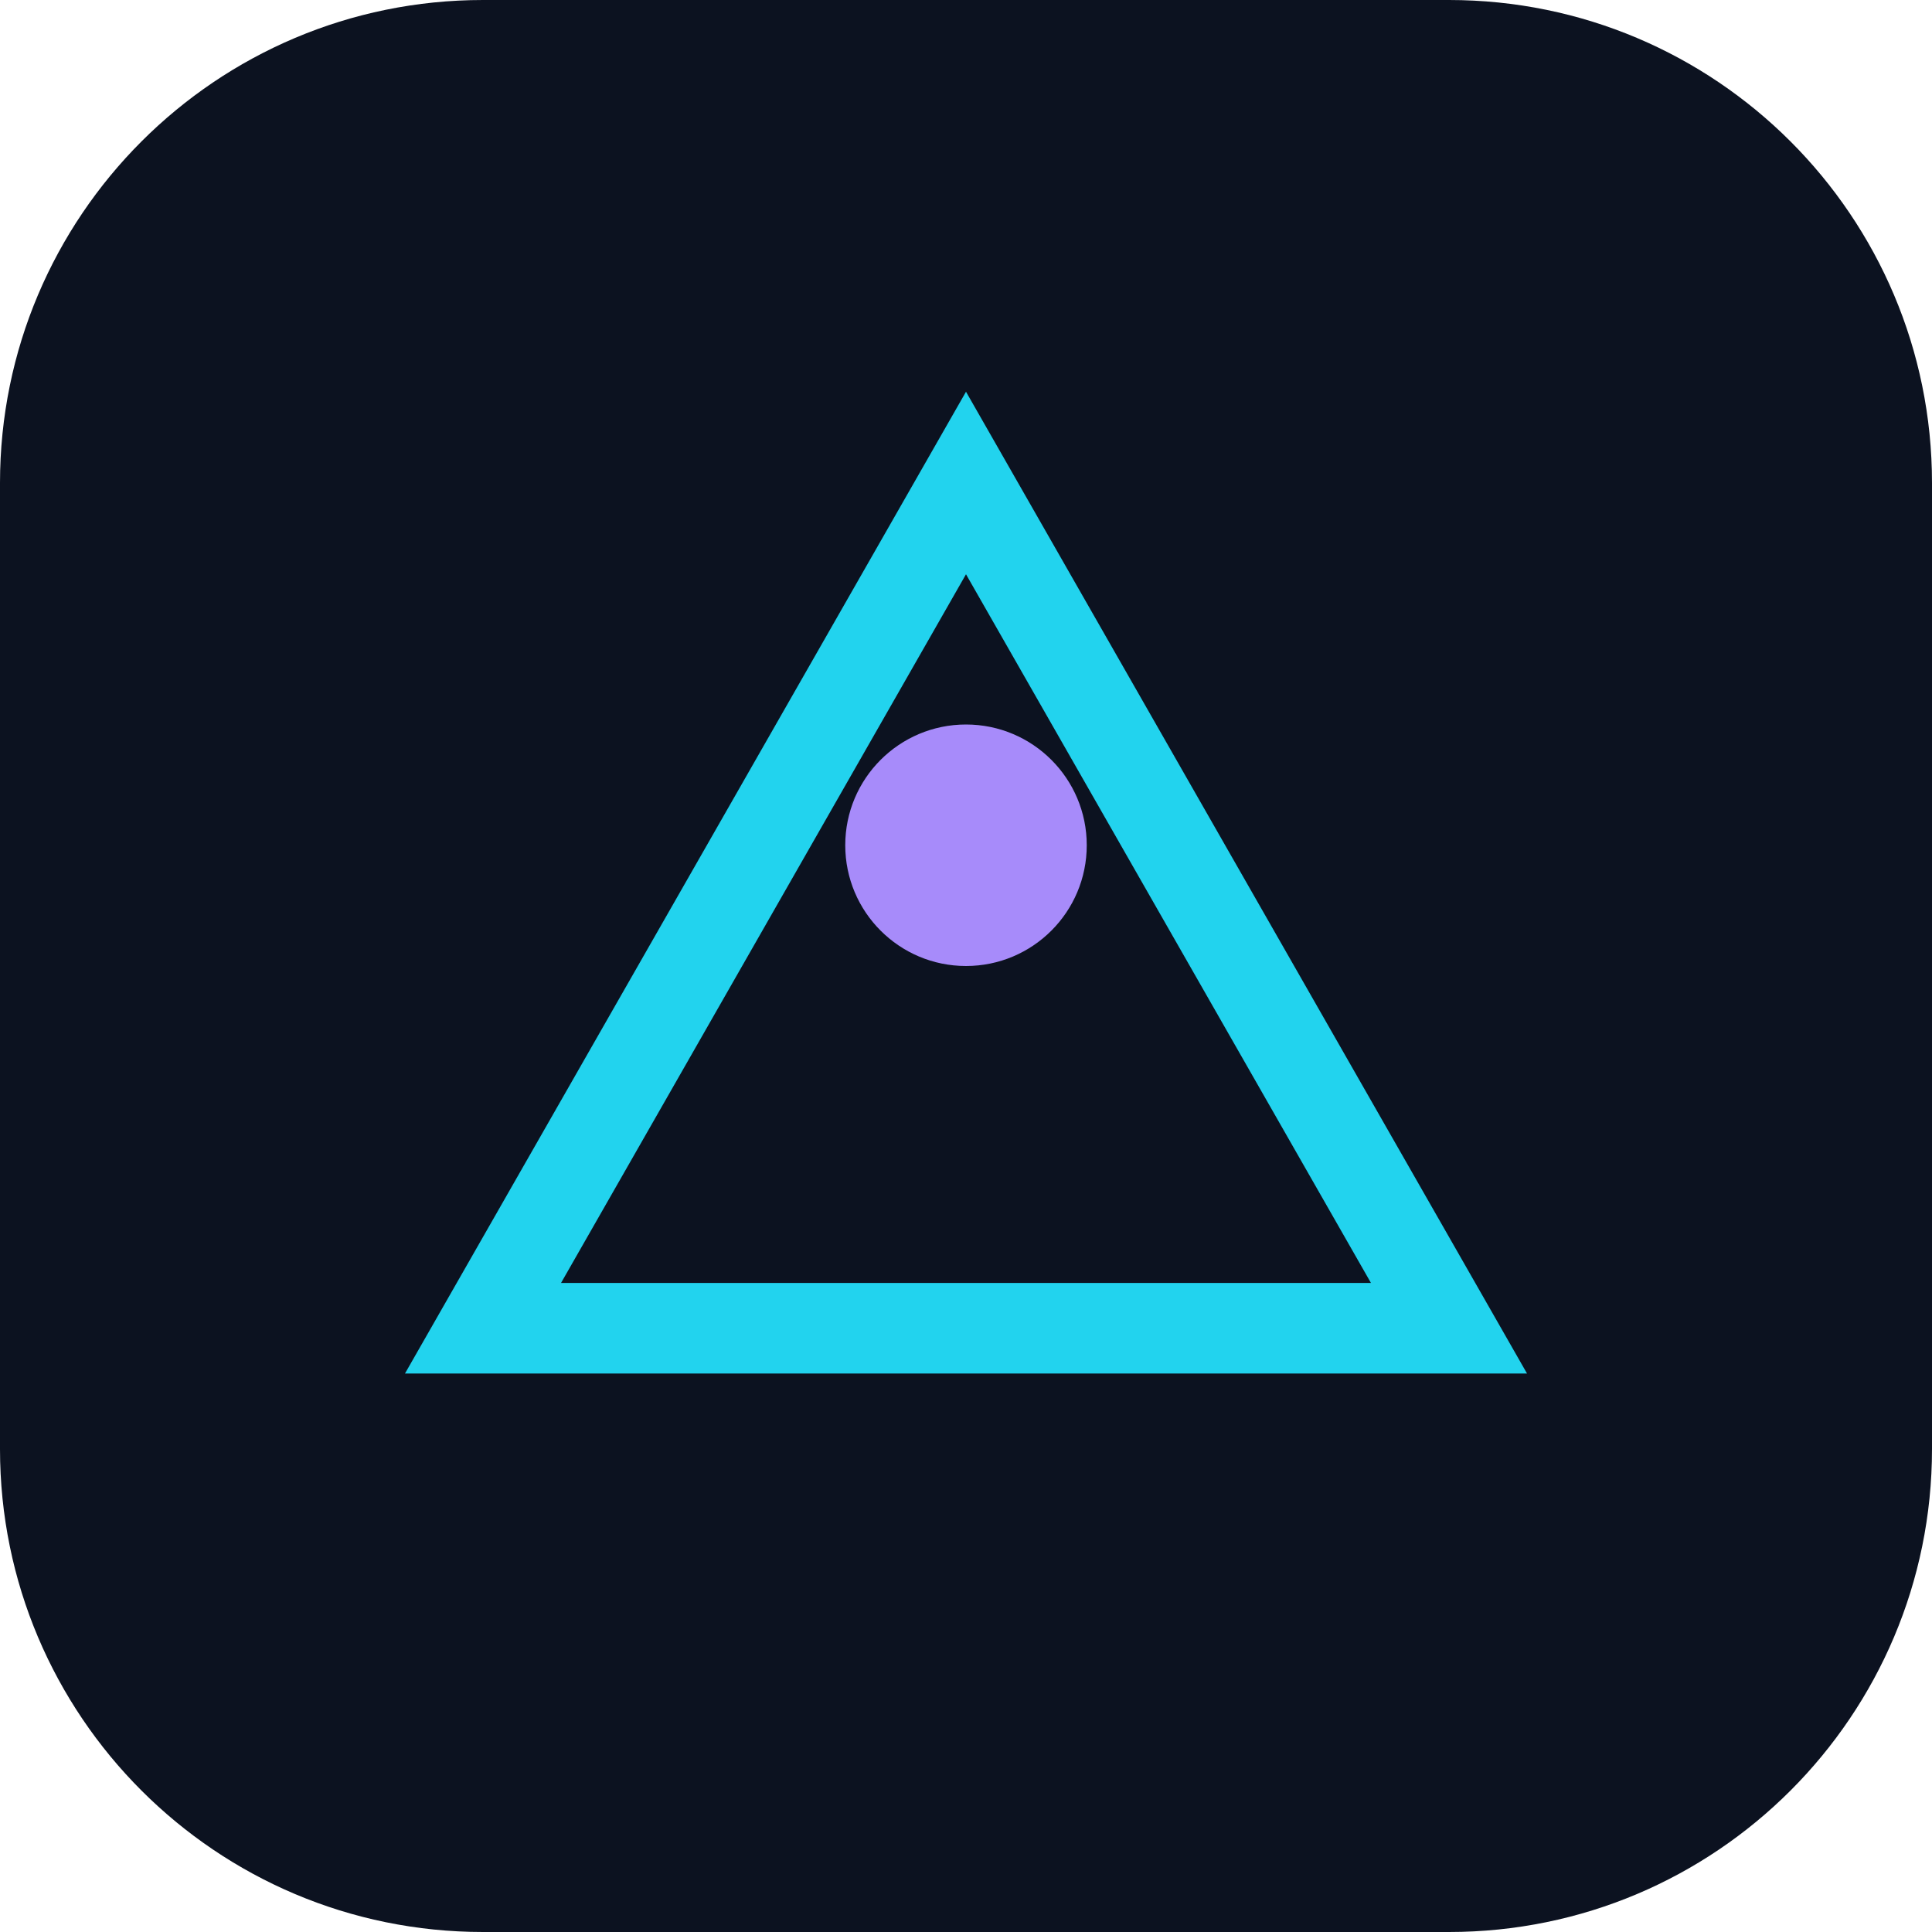
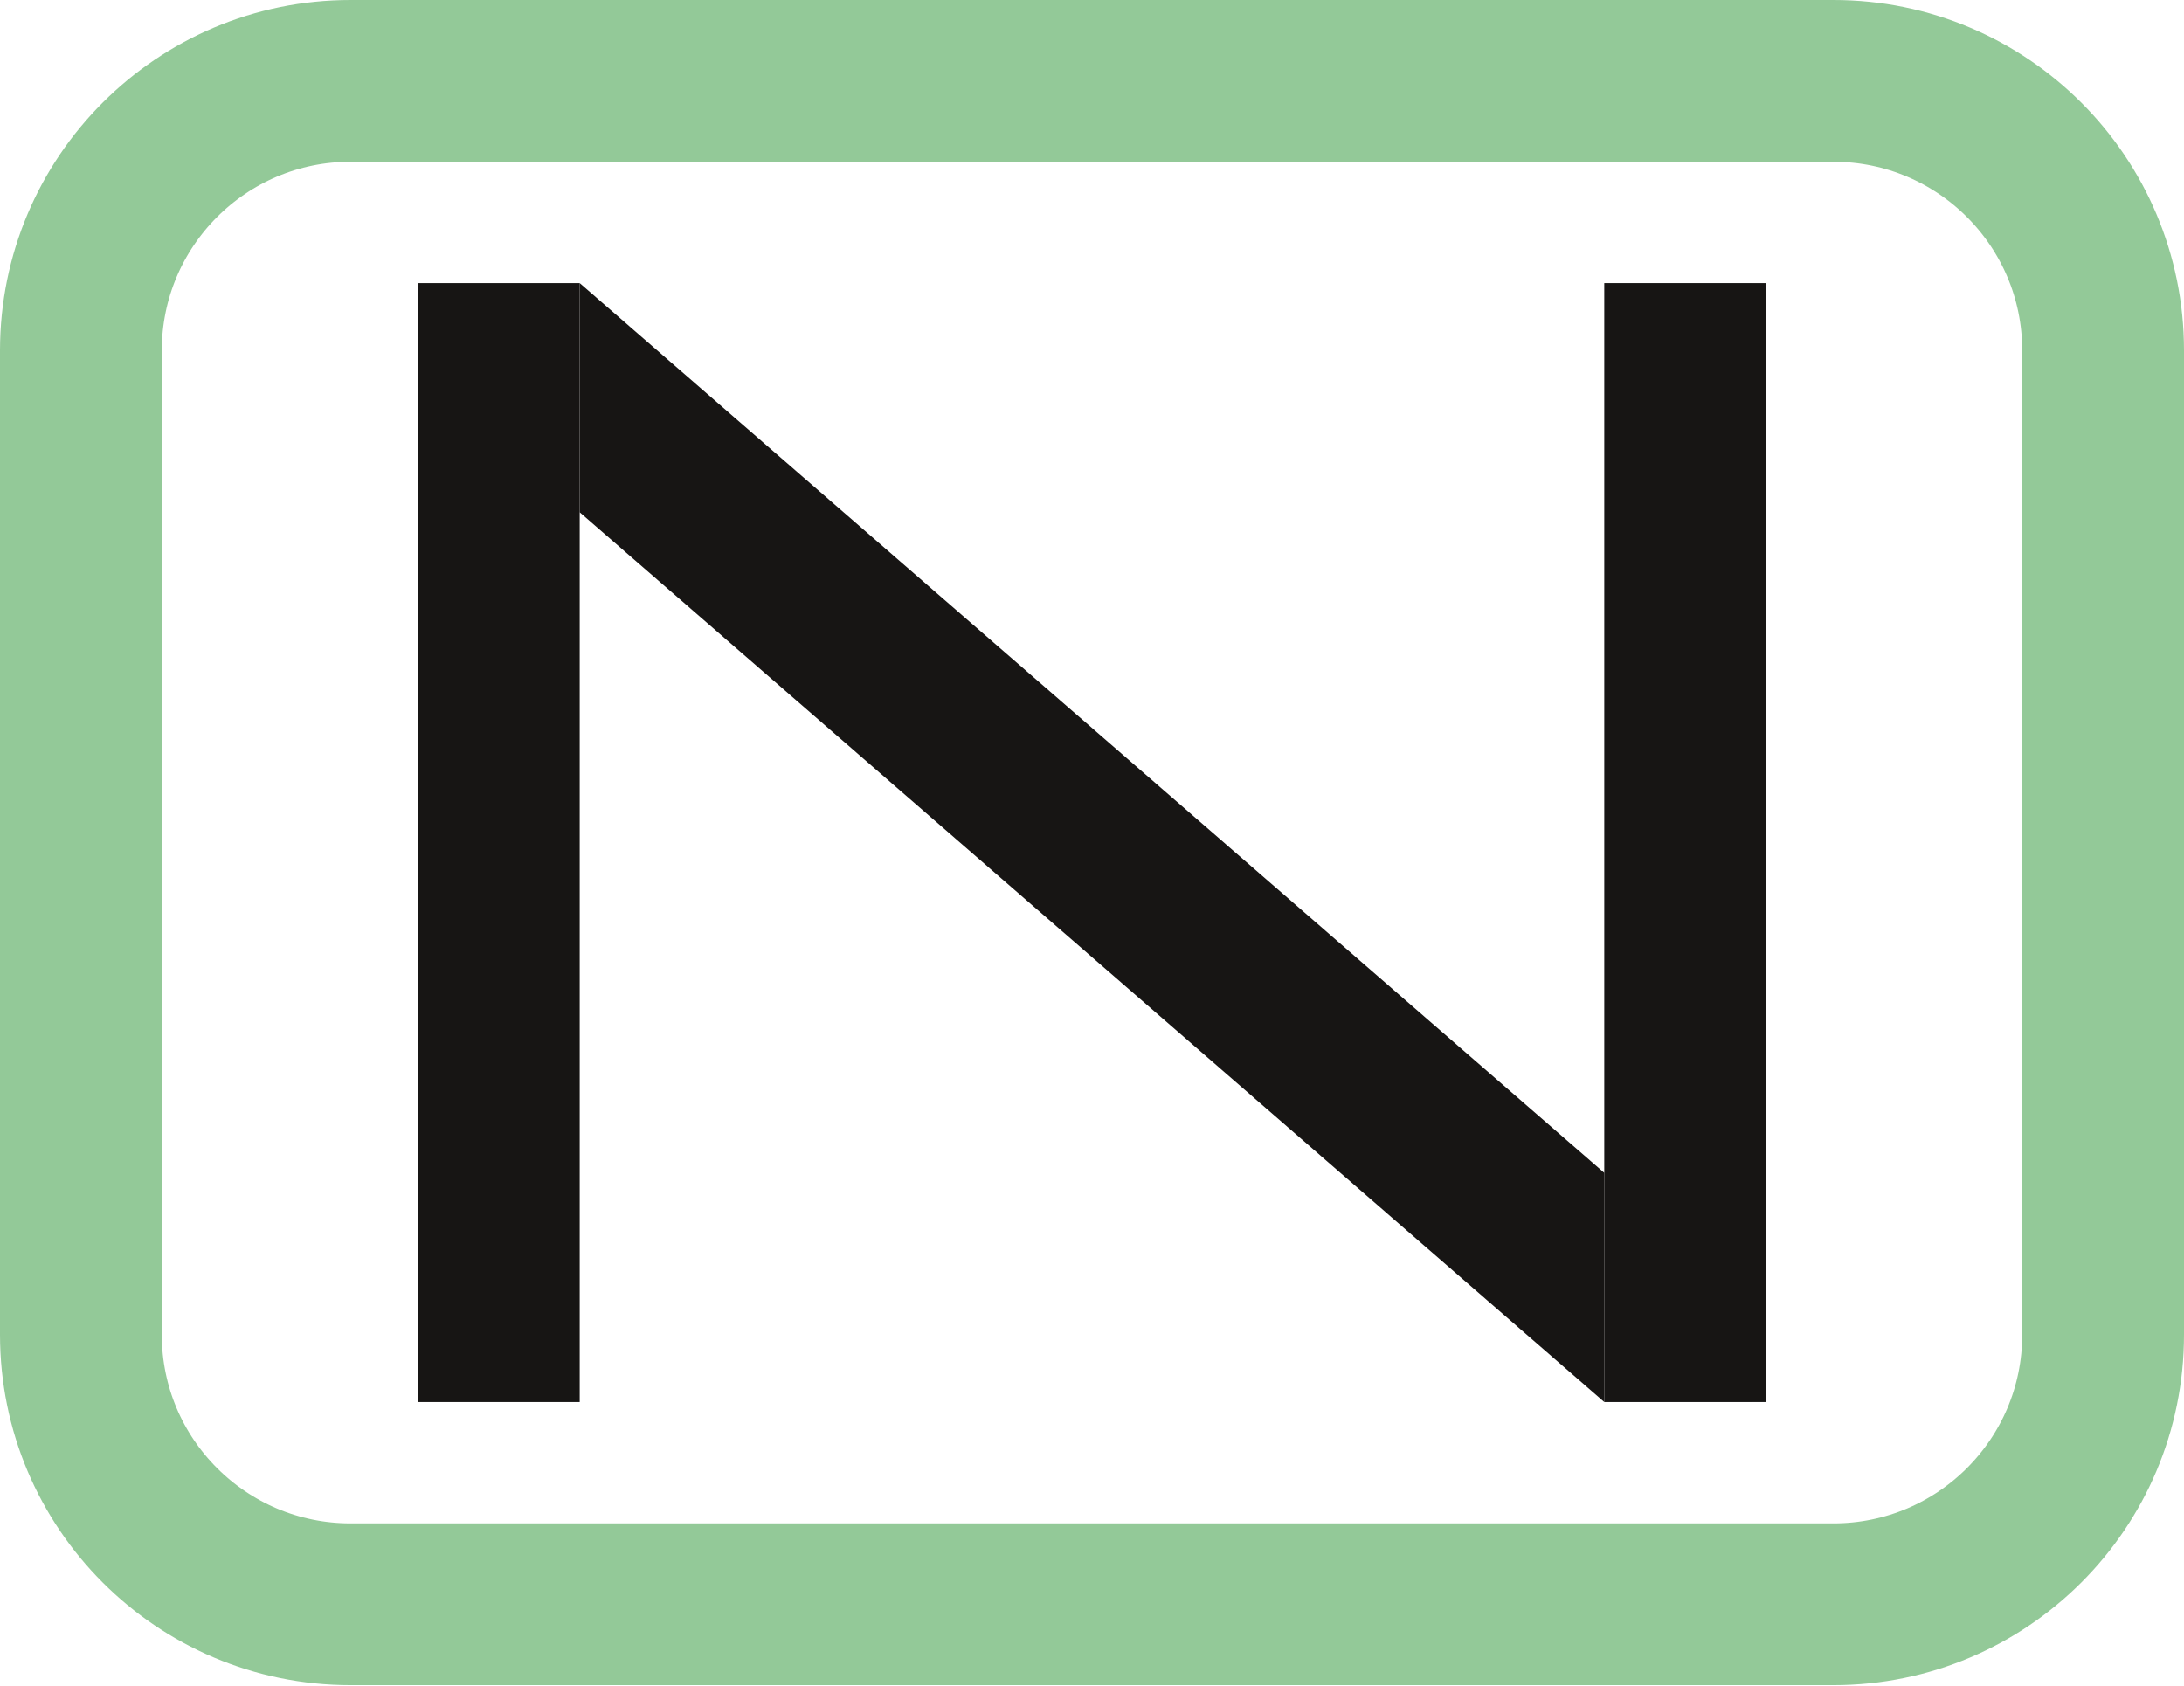
- <svg xmlns="http://www.w3.org/2000/svg" viewBox="0 0 32 32" fill="none">
-   <rect width="32" height="32" rx="8" fill="#0c1220" />
-   <path d="M8 22L16 8l8 14H8z" stroke="#22d3ee" stroke-width="1.5" fill="none" />
-   <circle cx="16" cy="14" r="2" fill="#a78bfa" />
+ <svg xmlns="http://www.w3.org/2000/svg" width="162" height="125" viewBox="0 0 162 125" fill="none">
+   <rect x="6" y="6" width="150" height="113" rx="20" stroke="#93C998" stroke-width="12" />
+   <rect x="31" y="21" width="12" height="83" fill="#171514" />
+   <rect x="119" y="21" width="11" height="83" fill="#D9D9D9" />
+   <rect x="119" y="21" width="12" height="83" fill="#171514" />
+   <path d="M43 38V21L119 87V104L43 38Z" fill="#171514" />
</svg>
